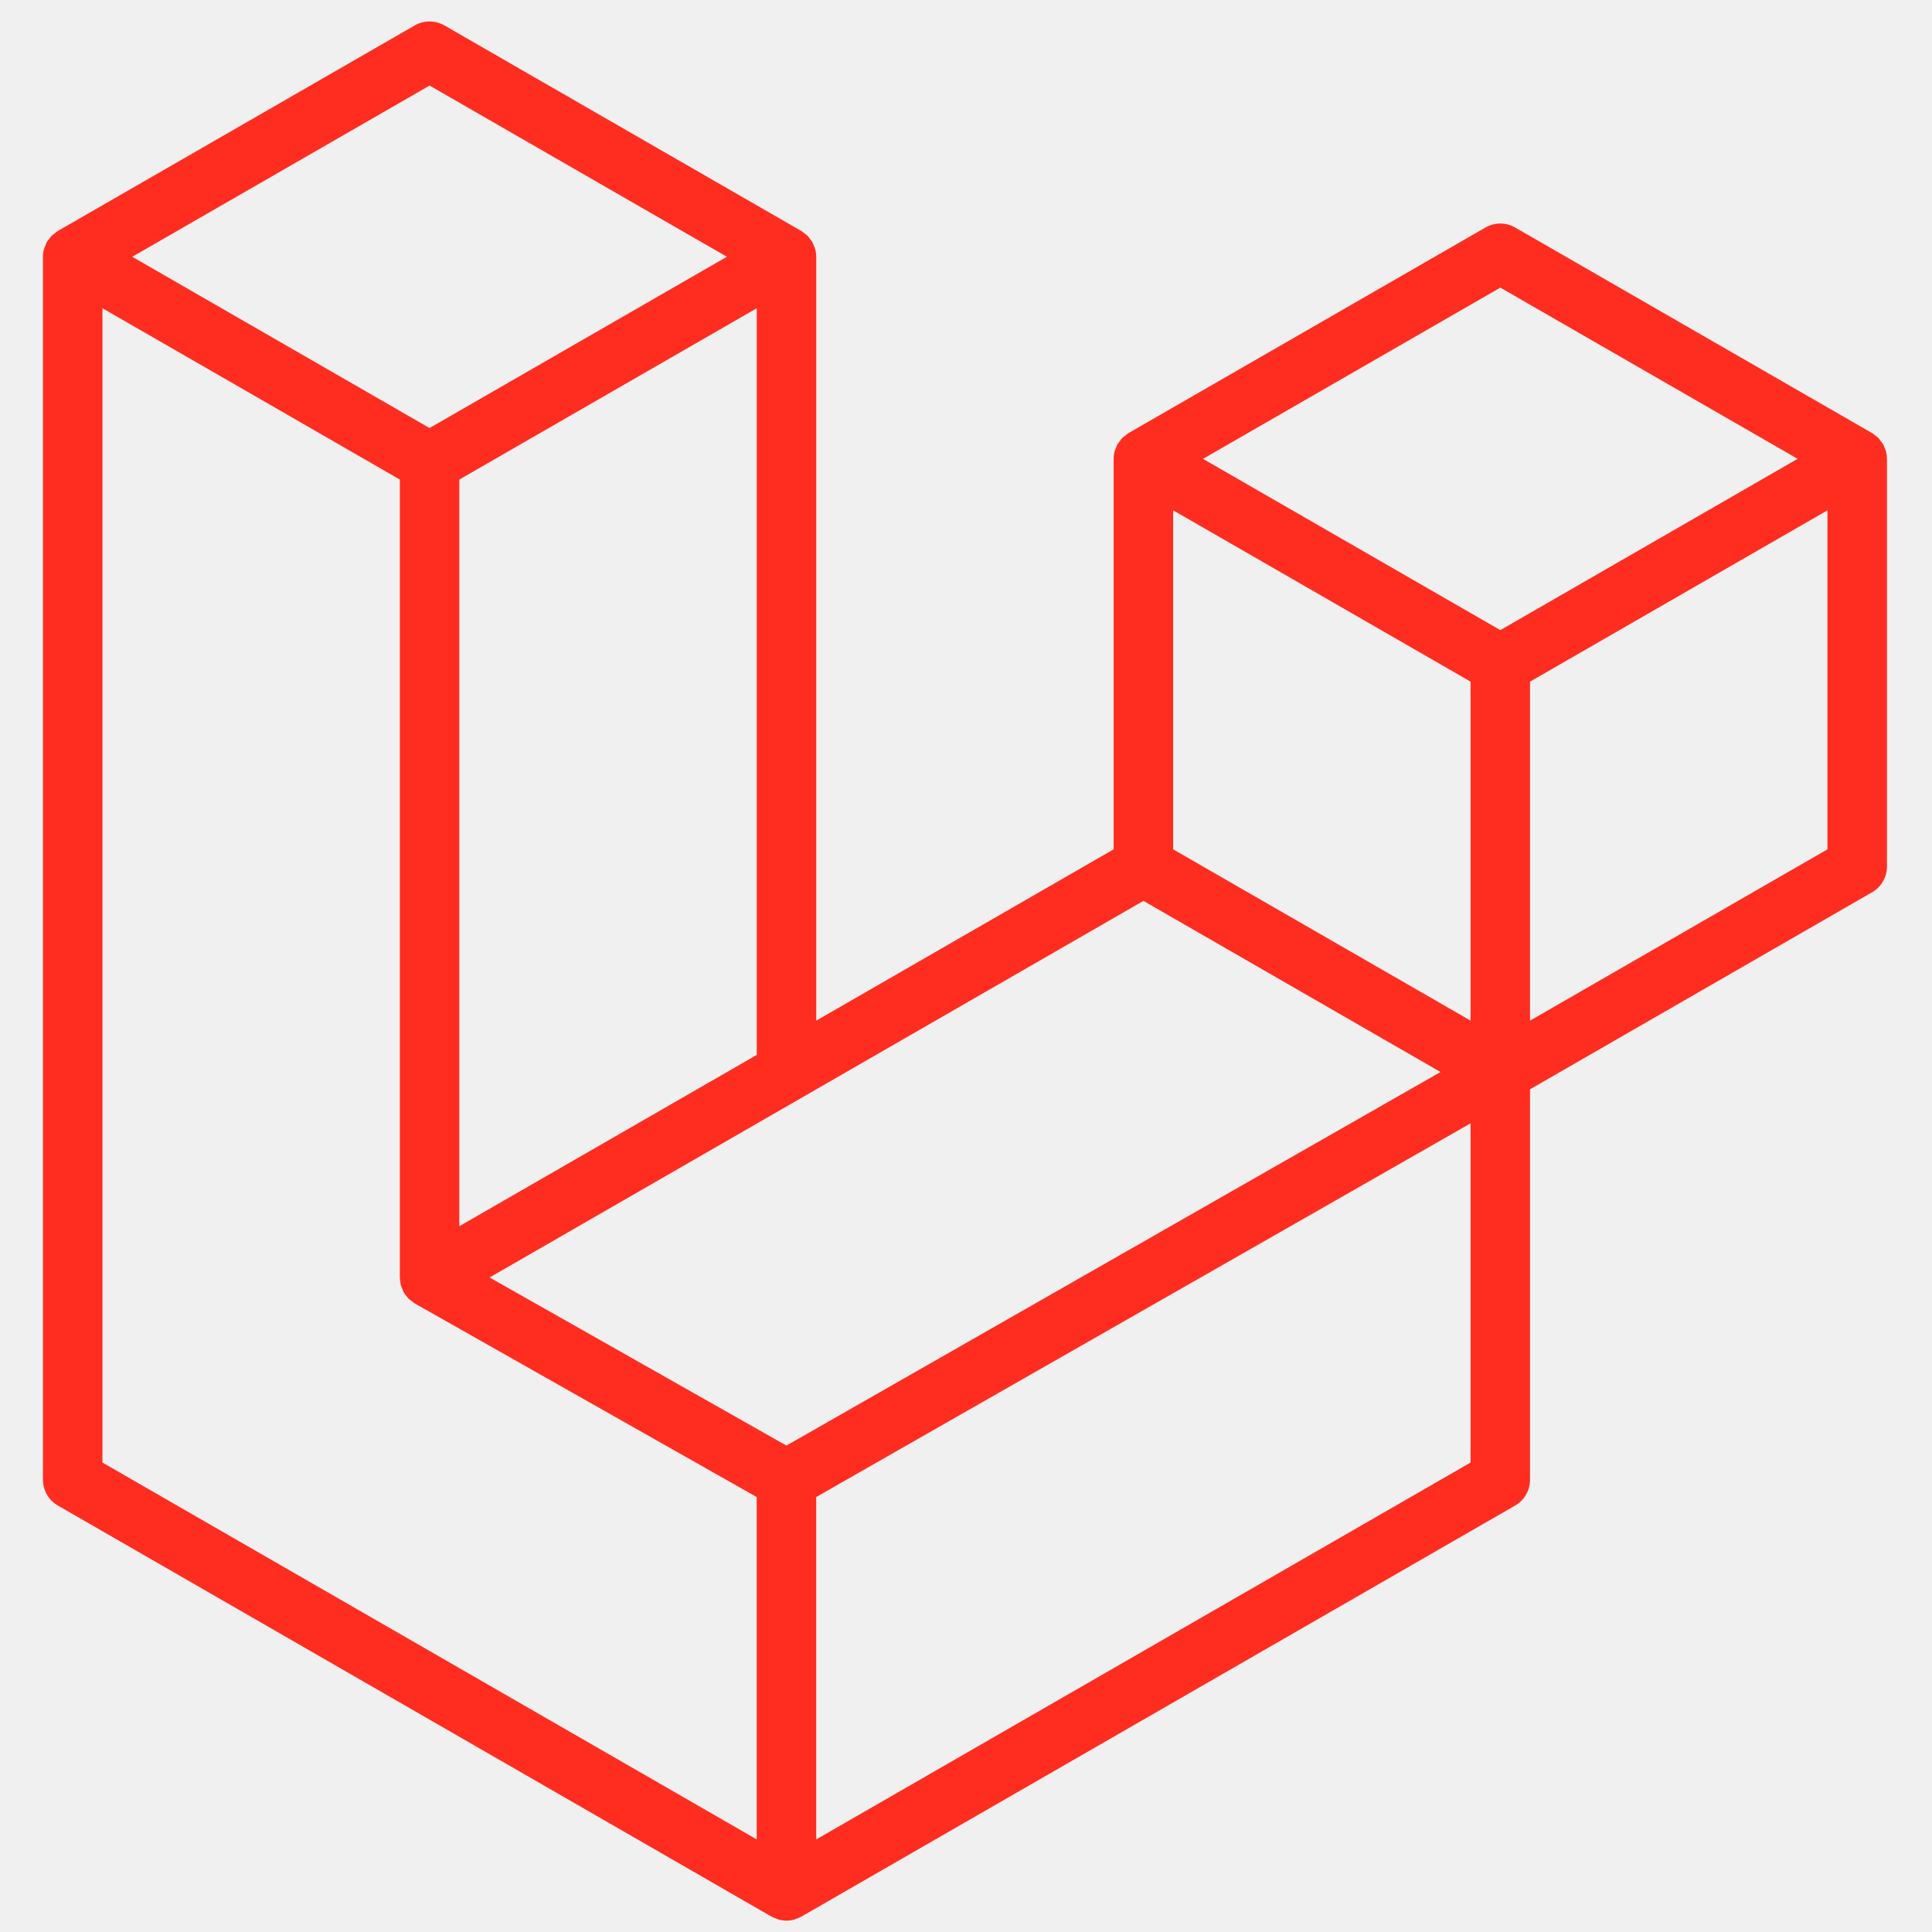
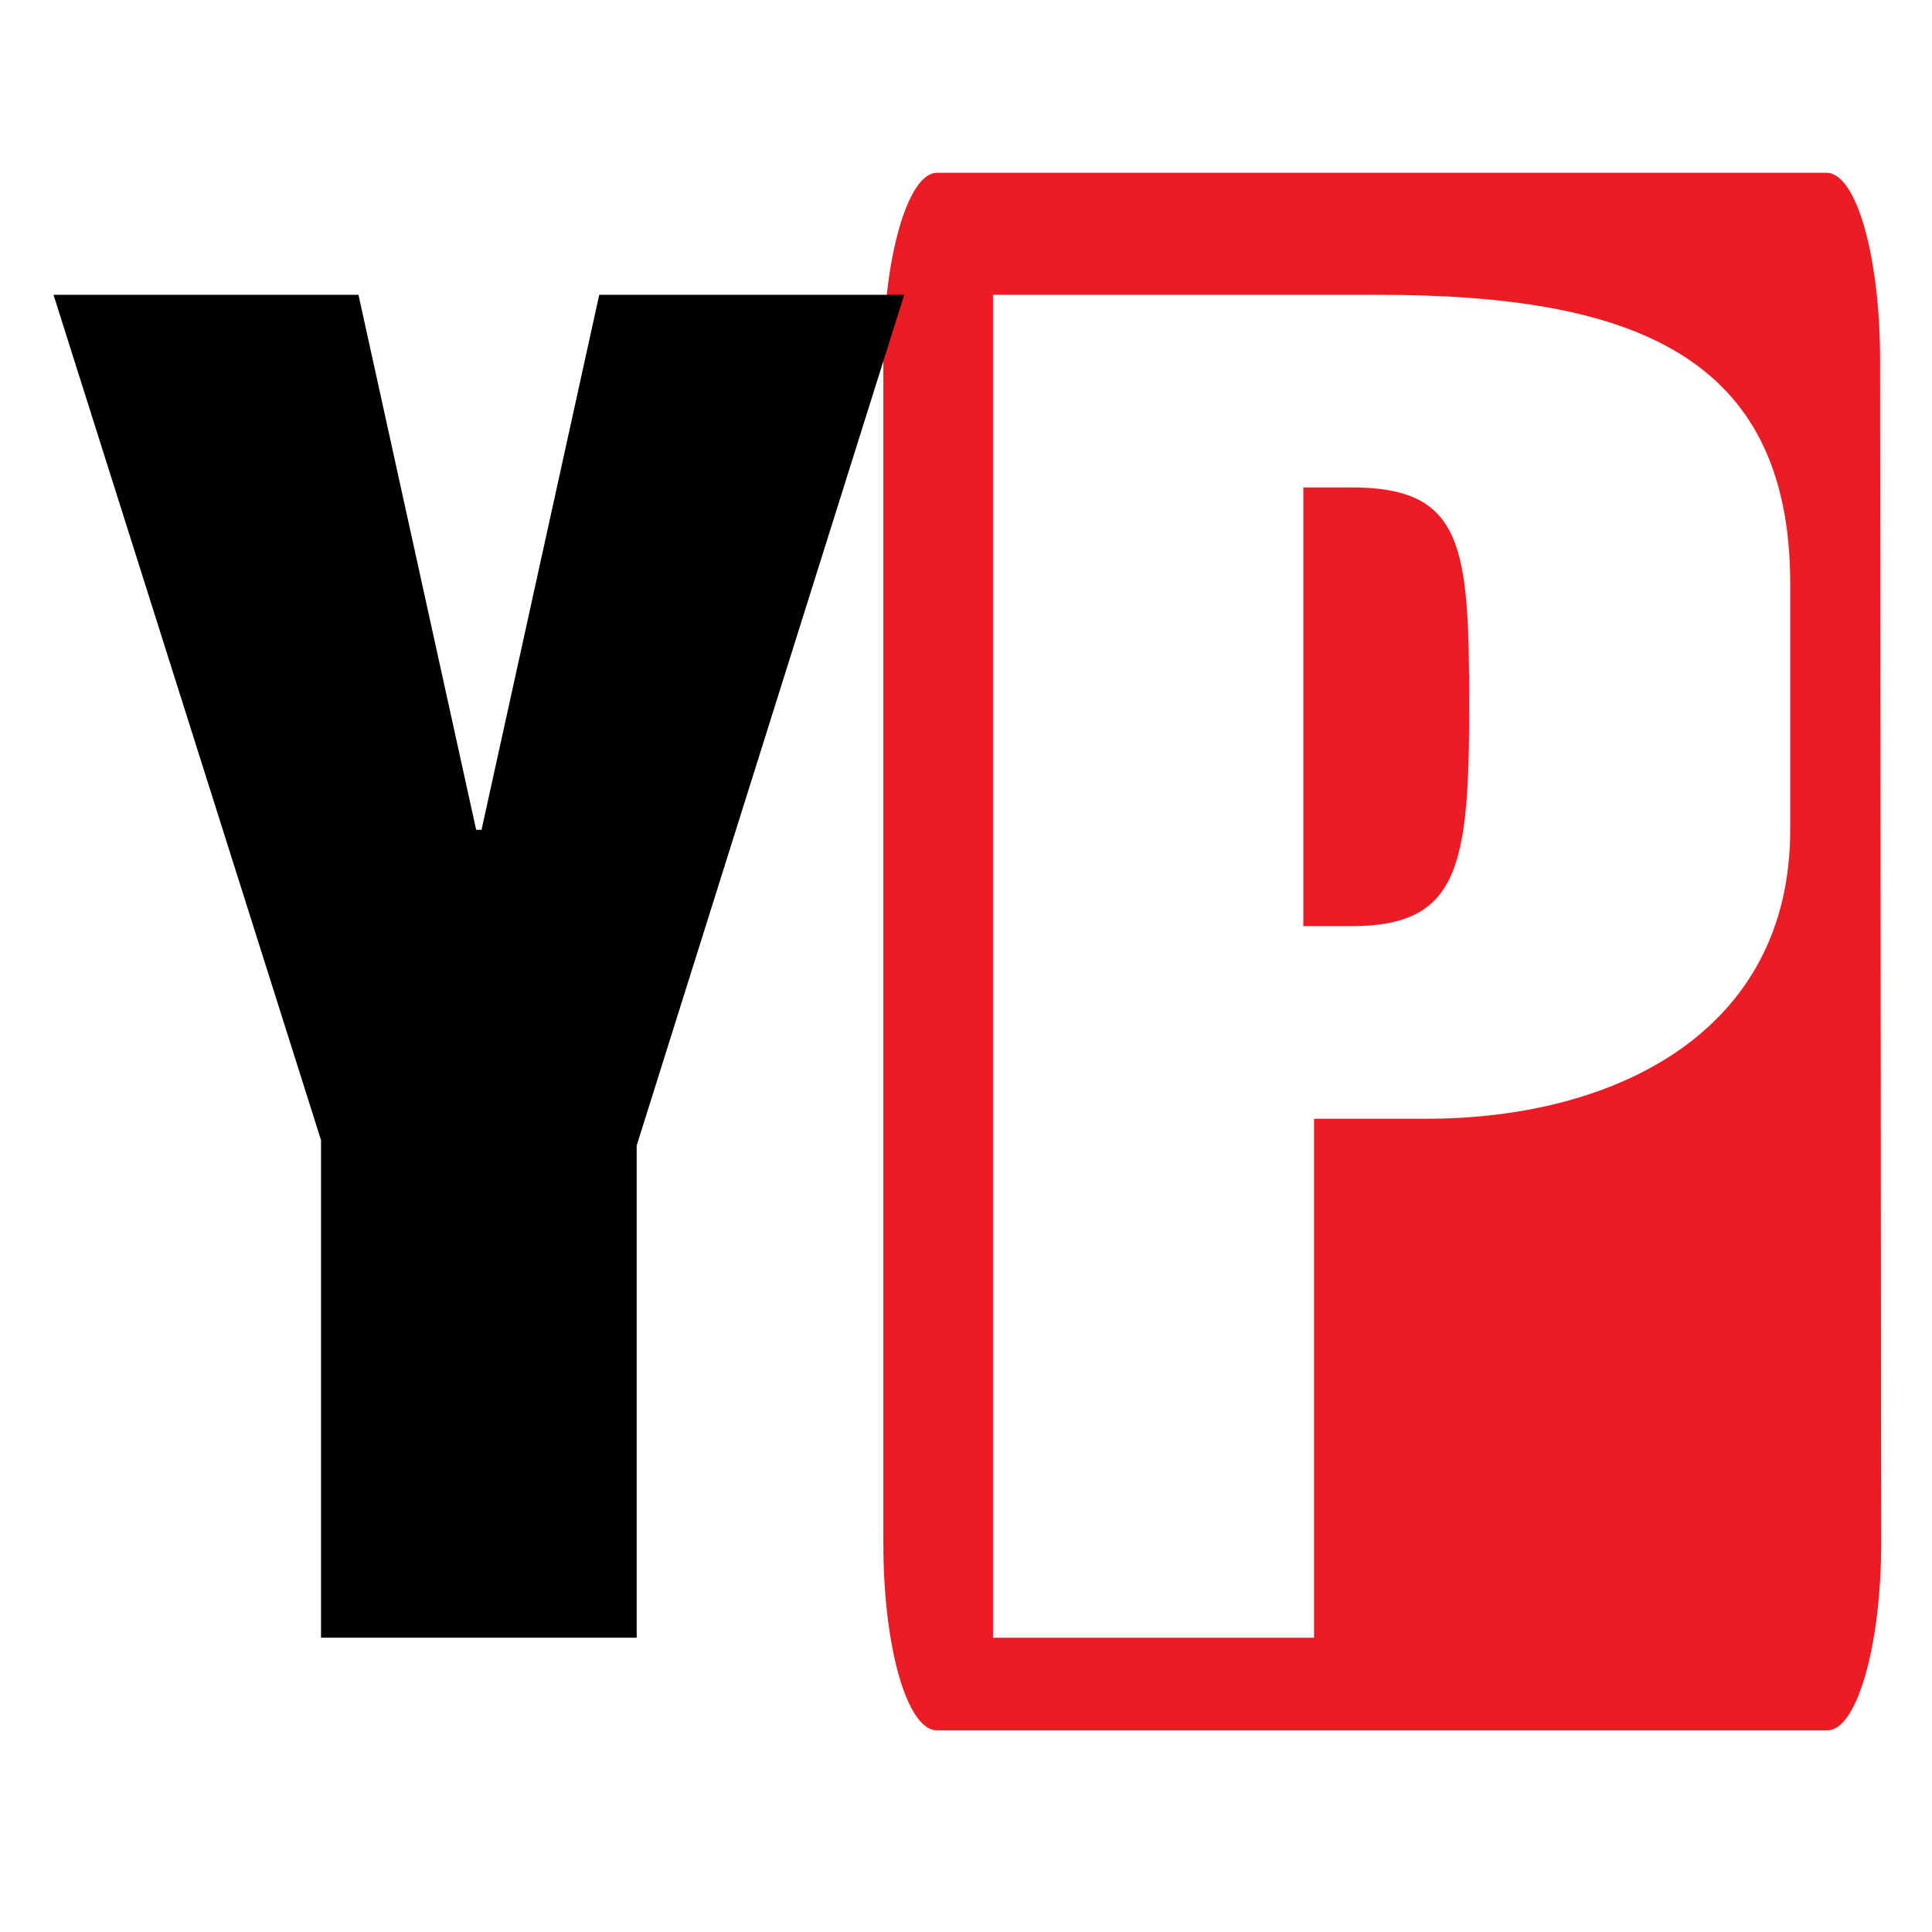
- <svg xmlns="http://www.w3.org/2000/svg" width="166" height="166" viewBox="0 0 166 166" fill="none">
-   <path fill-rule="evenodd" clip-rule="evenodd" d="M162.041 38.759C162.099 38.977 162.129 39.201 162.13 39.426V74.452C162.13 74.902 162.011 75.344 161.786 75.733C161.561 76.122 161.237 76.444 160.847 76.668L131.462 93.594V127.141C131.462 128.054 130.977 128.897 130.186 129.357L68.847 164.683C68.707 164.763 68.554 164.814 68.401 164.868C68.343 164.887 68.289 164.922 68.228 164.938C67.8 165.051 67.349 165.051 66.92 164.938C66.85 164.919 66.786 164.881 66.719 164.855C66.579 164.804 66.432 164.76 66.298 164.683L4.972 129.357C4.583 129.133 4.259 128.81 4.034 128.421C3.808 128.032 3.69 127.591 3.689 127.141L3.689 22.063C3.689 21.834 3.721 21.61 3.779 21.393C3.798 21.32 3.843 21.253 3.868 21.179C3.916 21.045 3.961 20.908 4.031 20.783C4.079 20.7 4.149 20.633 4.206 20.557C4.28 20.454 4.347 20.349 4.433 20.26C4.506 20.186 4.602 20.132 4.685 20.068C4.778 19.992 4.861 19.909 4.966 19.848L35.633 2.185C36.022 1.961 36.462 1.844 36.91 1.844C37.358 1.844 37.798 1.961 38.186 2.185L68.851 19.848H68.857C68.959 19.912 69.045 19.992 69.138 20.065C69.221 20.129 69.313 20.186 69.387 20.257C69.476 20.349 69.54 20.454 69.616 20.557C69.671 20.633 69.744 20.7 69.789 20.783C69.862 20.911 69.904 21.045 69.955 21.179C69.98 21.253 70.025 21.32 70.044 21.396C70.103 21.614 70.133 21.838 70.133 22.063V87.694L95.686 72.974V39.423C95.686 39.2 95.718 38.973 95.775 38.759C95.798 38.683 95.839 38.615 95.865 38.542C95.916 38.408 95.96 38.271 96.031 38.146C96.079 38.063 96.149 37.996 96.203 37.92C96.279 37.818 96.343 37.712 96.433 37.623C96.506 37.549 96.599 37.495 96.681 37.431C96.777 37.355 96.86 37.272 96.962 37.211L127.633 19.548C128.021 19.324 128.461 19.206 128.91 19.206C129.358 19.206 129.798 19.324 130.186 19.548L160.85 37.211C160.959 37.275 161.042 37.355 161.137 37.428C161.217 37.492 161.31 37.549 161.383 37.62C161.473 37.712 161.536 37.818 161.613 37.92C161.67 37.996 161.741 38.063 161.785 38.146C161.859 38.271 161.9 38.408 161.951 38.542C161.98 38.615 162.021 38.683 162.041 38.759ZM157.018 72.974V43.848L146.287 50.028L131.462 58.568V87.694L157.021 72.974H157.018ZM126.354 125.663V96.518L111.771 104.85L70.13 128.626V158.046L126.354 125.663ZM8.801 26.485V125.663L65.018 158.043V128.629L35.649 112L35.64 111.994L35.627 111.988C35.528 111.93 35.445 111.847 35.353 111.777C35.273 111.713 35.18 111.662 35.11 111.592L35.104 111.582C35.021 111.502 34.963 111.403 34.893 111.314C34.829 111.228 34.753 111.154 34.702 111.065L34.699 111.055C34.641 110.96 34.606 110.845 34.565 110.736C34.523 110.64 34.469 110.551 34.443 110.449C34.411 110.328 34.405 110.197 34.392 110.072C34.379 109.976 34.354 109.881 34.354 109.785V109.778V41.205L19.532 32.662L8.801 26.485ZM36.913 7.35L11.364 22.063L36.907 36.777L62.453 22.06L36.907 7.35H36.913ZM50.2 99.174L65.022 90.637V26.485L54.291 32.665L39.466 41.205V105.357L50.2 99.174ZM128.91 24.713L103.363 39.426L128.91 54.14L154.453 39.423L128.91 24.713ZM126.354 58.568L111.529 50.028L100.798 43.848V72.974L115.619 81.511L126.354 87.694V58.568ZM67.571 124.205L105.042 102.803L123.772 92.109L98.245 77.405L68.854 94.334L42.066 109.762L67.571 124.205Z" fill="#FF2D20" />
+ <svg xmlns="http://www.w3.org/2000/svg" version="1.1" width="36.11" height="36.11">
+   <svg viewBox="0 0 36.11 36.11">
+     <defs>
+       <style>.cls-1{fill:#fff;}.cls-2{fill:#ec1c24;}</style>
+     </defs>
+     <g id="SvgjsG1003" data-name="Слой 2">
+       <g id="SvgjsG1002" data-name="Layer 1">
+         <rect class="cls-1" width="36.11" height="36.11" />
+         <path class="cls-2" d="M35.16,28.85c0,1.92-.46,3.49-1,3.49H17.51c-.56,0-1-1.57-1-3.49V6.73c0-1.92.46-3.5,1-3.5H34.14c.56,0,1,1.58,1,3.5Z" />
+         <path d="M6,21.31,1,5.51H6.7l2.2,10H9l2.2-10h5.7l-5,15.9v9.2H6Z" />
+         <path class="cls-1" d="M18.56,30.61V5.51h7.2c4.7,0,7.7,1.1,7.7,5.4v4.6c0,3.8-3.3,5.4-6.8,5.4h-2.1v9.7Zm5.8-13.3h.9c2,0,2.2-1.1,2.2-4.1s-.1-4.1-2.2-4.1h-.9Z" />
+       </g>
+     </g>
+   </svg>
+   <style>@media (prefers-color-scheme: light) { :root { filter: none; } }
+ @media (prefers-color-scheme: dark) { :root { filter: none; } }
+ </style>
</svg>
